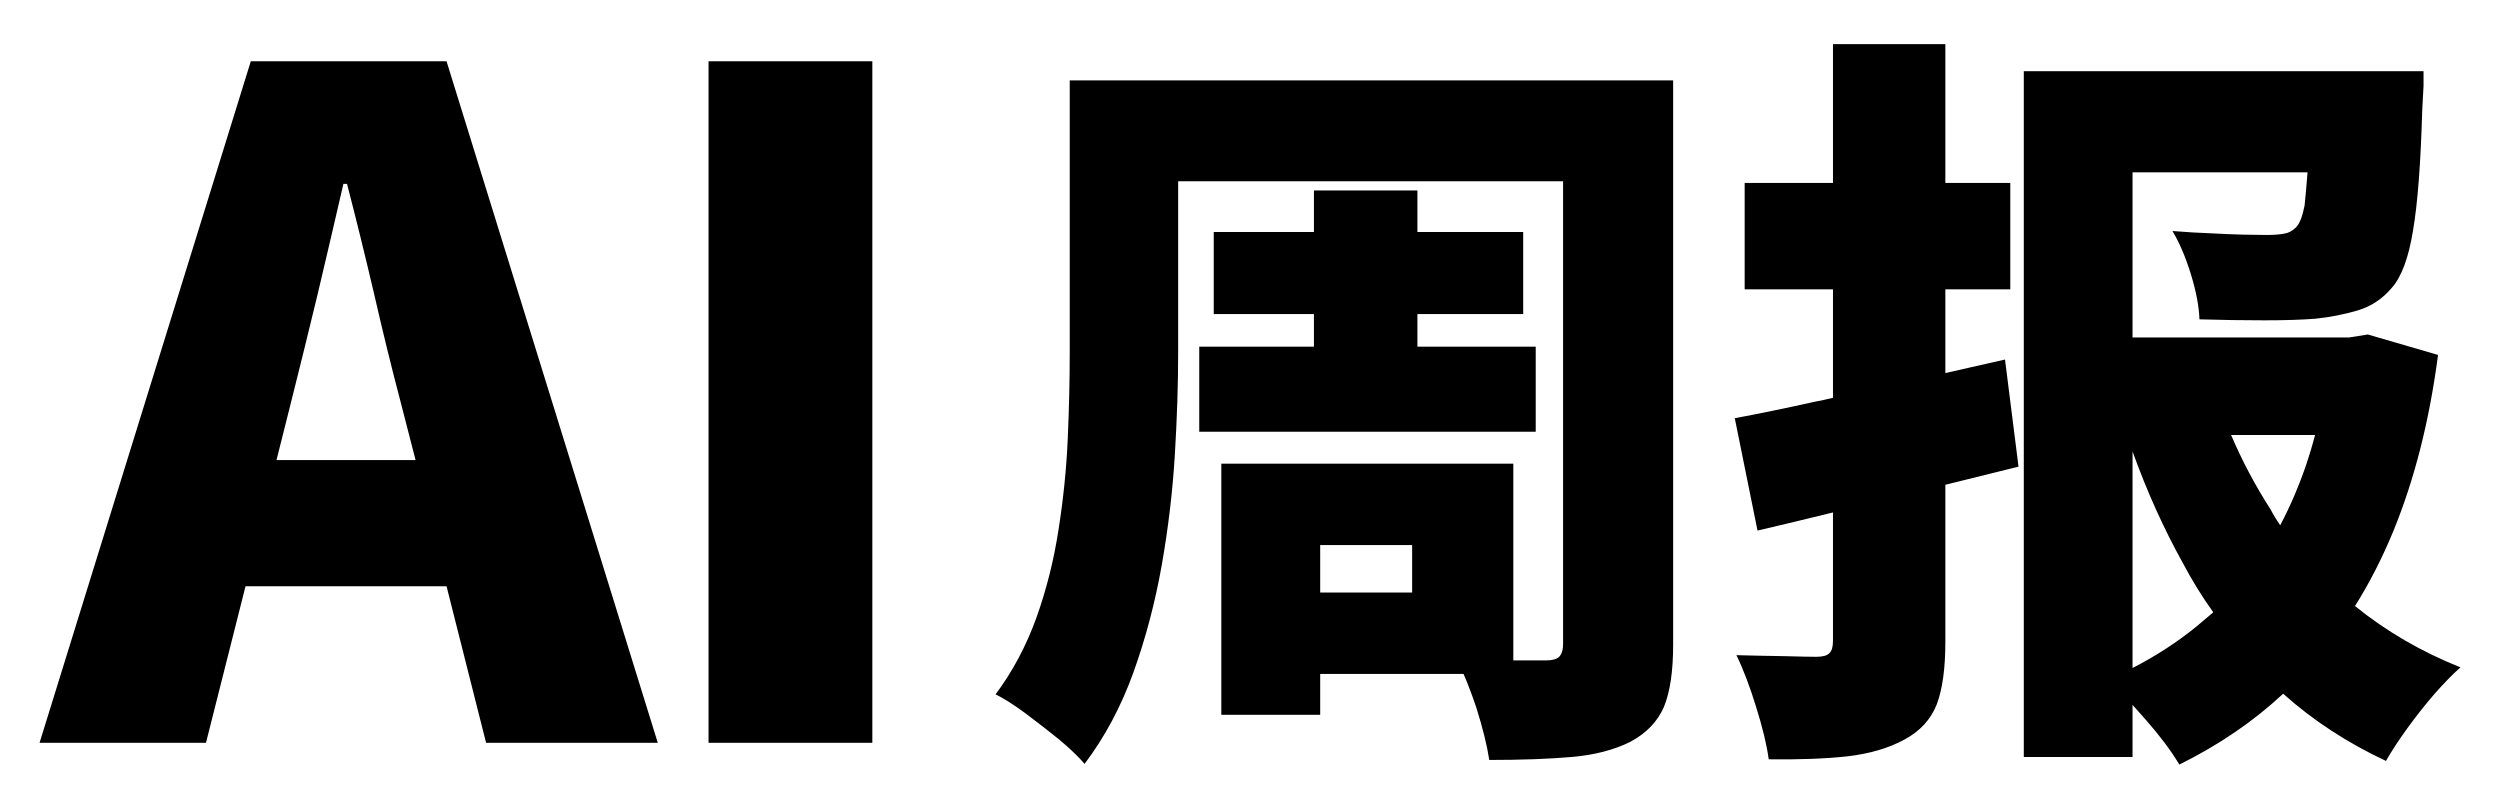
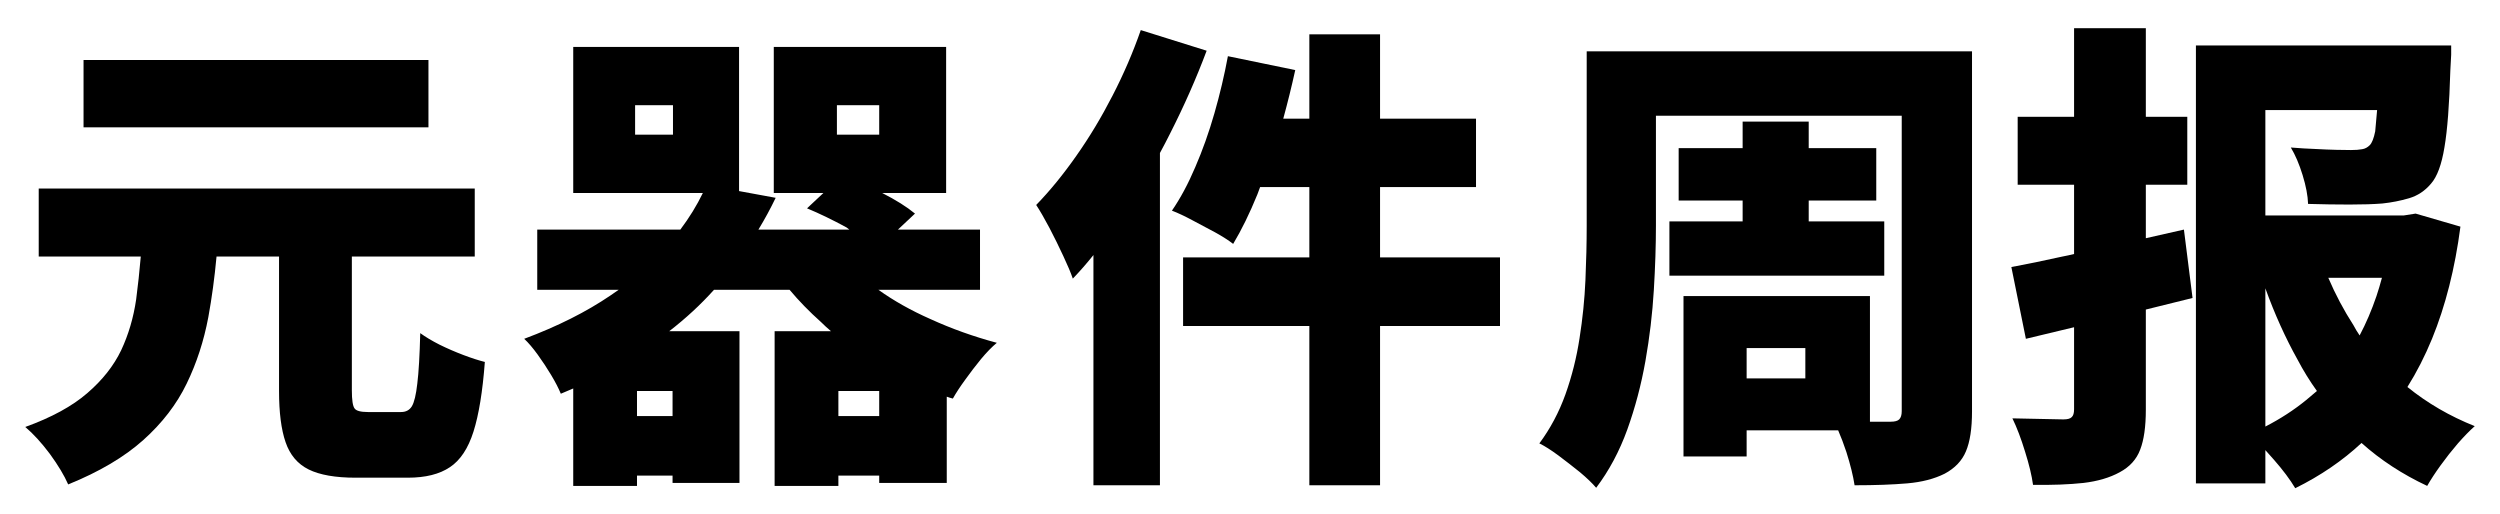
- <svg xmlns="http://www.w3.org/2000/svg" viewBox="0 -122.0 758.6 244.0">
-   <path id="accent" d="M62.5 103.4L12 103.4L76.1-103.4L135.5-103.4L199.6 103.4L147.5 103.4L135.5 55.9L74.5 55.9L62.5 103.4ZM83.9 17.6L126.1 17.6L121.6 0.1Q117.5-15.4 113.5-32.9Q109.4-50.4 105.3-66.2L105.3-66.2L104.2-66.2Q100.5-50.1 96.4-32.8Q92.2-15.4 88.3 0.1L88.3 0.1L83.9 17.6Z M264.7 103.4L215.0 103.4L215.0-103.4L264.7-103.4L264.7 103.4Z" />
-   <path id="ink" d="M324.6-14.8L324.6-97.6L507.7-97.6L507.7 73.6Q507.7 85.7 504.9 92.5Q502.0 99.2 494.7 103.1L494.7 103.1Q487.3 106.8 476.9 107.7Q466.5 108.6 451.9 108.6L451.9 108.6Q450.9 102.0 448.0 92.8L448.0 92.8Q446.1 87.1 444.1 82.5L444.1 82.5L400.6 82.5L400.6 94.9L370.6 94.9L370.6 18.7L459.2 18.7L459.2 78.4Q461.0 78.4 462.6 78.4L462.6 78.4L469.0 78.4Q472.0 78.4 473.1 77.3Q474.3 76.1 474.3 73.4L474.3 73.4L474.3-67.0L357.5-67.0L357.5-14.8Q357.5-0.8 356.5 15.9Q355.5 32.6 352.5 49.6Q349.5 66.5 343.9 82.1Q338.3 97.6 329.1 109.8L329.1 109.8Q326.4 106.6 321.4 102.4Q316.3 98.3 311.1 94.4Q305.8 90.5 302.1 88.7L302.1 88.7Q309.9 78.2 314.5 65.4Q319.1 52.5 321.2 38.7Q323.4 24.8 324.0 11.1Q324.6-2.6 324.6-14.8L324.6-14.8ZM368.3-26.7L368.3-51.6L398.7-51.6L398.7-64.2L430.1-64.2L430.1-51.6L462.2-51.6L462.2-26.7L430.1-26.7L430.1-16.8L466.0-16.8L466.0 9.0L363.9 9.0L363.9-16.8L398.7-16.8L398.7-26.7L368.3-26.7ZM400.6 43.4L400.6 57.8L428.5 57.8L428.5 43.4L400.6 43.4Z M614.1 107.7L614.1-100.4L735.4-100.4L735.4-96.0Q735.2-91.5 735.0-88.5L735.0-88.5Q734.3-64.2 732.2-52.0Q730.2-39.7 725.8-34.7Q721.5-29.6 715.4-27.8Q709.3-26.0 702.7-25.3L702.7-25.3Q696.5-24.8 687.1-24.8Q677.7-24.8 667.4-25.1L667.4-25.1Q667.2-31.0 664.8-38.8Q662.4-46.6 659.2-51.9L659.2-51.9Q665.4-51.4 670.9-51.2Q676.4-50.9 680.8-50.8Q685.3-50.7 687.8-50.7L687.8-50.7Q691.0-50.7 693.1-51.1Q695.1-51.4 696.7-53.0Q698.3-54.6 699.3-59.6L699.3-59.6Q699.7-63.3 700.2-69.7L700.2-69.7L647.1-69.7L647.1-19.6L712.8-19.6L718.5-20.5L739.8-14.3Q735.9 15.5 726.3 39.0L726.3 39.0Q721.2 51.4 714.6 61.9L714.6 61.9Q728.8 73.4 746.6 80.5L746.6 80.5Q743.0 83.7 738.6 88.7Q734.3 93.7 730.4 99.1Q726.5 104.5 724.0 108.9L724.0 108.9Q706.3 100.6 692.8 88.5L692.8 88.5Q679.3 101.1 661.3 110L661.3 110Q657.6 103.8 651.2 96.5L651.2 96.5Q649.1 94.2 647.1 91.9L647.1 91.9L647.1 107.7L614.1 107.7ZM533.3 39.0L526.4 4.9Q537.2 2.9 550.7-0.1L550.7-0.1Q553.4-0.6 556.2-1.3L556.2-1.3L556.2-34.2L529.4-34.2L529.4-66.5L556.2-66.5L556.2-108.6L590.3-108.6L590.3-66.5L610.0-66.5L610.0-34.2L590.3-34.2L590.3-8.8Q599.4-10.9 608.4-12.9L608.4-12.9L612.5 19.6Q601.5 22.3 590.3 25.1L590.3 25.1L590.3 72.7Q590.3 84.8 587.7 91.7Q585.0 98.6 577.9 102.4Q570.8 106.3 560.6 107.5Q550.4 108.6 536.7 108.4L536.7 108.4Q535.8 101.8 532.9 92.6Q530.1 83.4 526.9 76.8L526.9 76.8Q534.0 77.0 541.3 77.1Q548.6 77.3 551.1 77.3L551.1 77.3Q554.1 77.3 555.1 76.2Q556.2 75.2 556.2 72.5L556.2 72.5L556.2 33.5Q544.0 36.5 533.3 39.0L533.3 39.0ZM671.6 63.8L671.6 63.8Q666.5 56.7 662.4 48.9L662.4 48.9Q653.7 33.3 647.1 15.0L647.1 15.0L647.1 80.7Q657.8 75.2 666.5 68.1L666.5 68.1Q669.0 66.0 671.6 63.8ZM702.5 10.0L677.0 10.0Q682.1 21.9 689.0 32.6L689.0 32.6Q690.3 35.1 691.9 37.4L691.9 37.4Q696.5 28.7 699.9 18.7L699.9 18.7Q701.3 14.5 702.5 10.0L702.5 10.0Z" />
+ <svg xmlns="http://www.w3.org/2000/svg" viewBox="0 -122.0 1188.0 244.0">
+   <path id="accent" d="M18.4-0.1L18.4-32.4L225.6-32.4L225.6-0.1L167.2-0.1L167.2 63.5Q167.2 70.4 168.5 72.1Q169.7 73.8 174.8 73.8L174.8 73.8L190.6 73.8Q194.0 73.8 195.7 71.1Q197.4 68.3 198.3 60.3Q199.3 52.3 199.7 36.3L199.7 36.3Q203.4 39.0 208.9 41.8Q214.4 44.5 220.2 46.7Q226.0 48.9 230.4 50.0L230.4 50.0Q228.8 71.1 225.0 83.1Q221.2 95.1 213.8 100.0Q206.4 105.0 193.8 105.0L193.8 105.0L169.0 105.0Q154.6 105.0 146.7 101.1Q138.8 97.2 135.7 88.1Q132.6 79.1 132.6 63.8L132.6 63.8L132.6-0.1L102.9-0.1Q101.5 15.0 99.0 28.7L99.0 28.7Q95.8 45.7 88.7 60.3Q81.6 75.0 68.1 87.1Q54.6 99.2 32.4 108.2L32.4 108.2Q29.6 101.8 23.7 93.7Q17.7 85.7 12 80.9L12 80.9Q30.8 74.1 41.5 64.8Q52.3 55.5 57.6 44.4Q62.8 33.3 64.7 20.3L64.7 20.3Q66.0 10.4 66.9-0.1L66.9-0.1L18.4-0.1ZM39.7-61.5L39.7-93.5L203.6-93.5L203.6-61.5L39.7-61.5Z M272.4-30.3L272.4-99.7L351.2-99.7L351.2-31.2L368.6-28.0Q364.9-20.3 360.4-12.9L360.4-12.9L403.6-12.9Q402.9-13.4 402.3-13.9L402.3-13.9Q392.4-19.3 383.5-23.0L383.5-23.0L391.3-30.3L367.7-30.3L367.7-99.7L449.6-99.7L449.6-30.3L419.2-30.3Q429.0-25.3 434.8-20.5L434.8-20.5L426.7-12.9L465.7-12.9L465.7 15.7L417.4 15.7Q428.3 23.5 442.1 29.6L442.1 29.6Q457.2 36.5 473.7 40.9L473.7 40.9Q470.2 43.8 466.2 48.6Q462.2 53.5 458.7 58.4Q455.1 63.3 452.8 67.4L452.8 67.4Q451.2 67.0 449.9 66.5L449.9 66.5L449.9 107.5L417.8 107.5L417.8 104.0L398.4 104.0L398.4 108.9L368.1 108.9L368.1 35.4L394.9 35.4Q392.4 33.3 390.1 31.0L390.1 31.0Q381.9 23.7 375.2 15.7L375.2 15.7L339.3 15.7Q329.9 26.2 318.0 35.4L318.0 35.4L351.4 35.4L351.4 107.5L319.6 107.5L319.6 104.0L302.7 104.0L302.7 108.9L272.4 108.9L272.4 62.6Q269.5 63.8 266.5 65.1L266.5 65.1Q264.9 61.2 261.9 56.2Q258.9 51.2 255.5 46.5Q252.1 41.8 249.1 39.0L249.1 39.0Q272.9 30.1 290.1 18.4L290.1 18.4Q292.1 17.1 294.0 15.7L294.0 15.7L255.3 15.7L255.3-12.9L323.3-12.9Q329.7-21.4 334.0-30.3L334.0-30.3L272.4-30.3ZM417.8-72.0L397.7-72.0L397.7-58.0L417.8-58.0L417.8-72.0ZM319.8-72.0L301.8-72.0L301.8-58.0L319.8-58.0L319.8-72.0ZM398.4 75.7L417.8 75.7L417.8 63.8L398.4 63.8L398.4 75.7ZM302.7 75.7L319.6 75.7L319.6 63.8L302.7 63.8L302.7 75.7Z M622.2-65.6L622.2-105.7L655.8-105.7L655.8-65.6L701.4-65.6L701.4-33.1L655.8-33.1L655.8 0.3L712.8 0.3L712.8 32.9L655.8 32.9L655.8 108.6L622.2 108.6L622.2 32.9L562.2 32.9L562.2 0.3L622.2 0.3L622.2-33.1L598.8-33.1Q598.1-31.2 597.5-29.6L597.5-29.6Q592.0-16.1 586.0-6.1L586.0-6.1Q582.8-8.6 577.4-11.6Q572.0-14.5 566.5-17.4Q561.1-20.3 556.9-21.9L556.9-21.9Q562.9-30.6 568.0-42.6Q573.2-54.6 577.1-68.2Q581.0-81.8 583.5-95.3L583.5-95.3L615.5-88.7Q613.0-77.3 609.8-65.6L609.8-65.6L622.2-65.6ZM542.1-107.7L542.1-107.7L573.4-97.9Q566.1-78.4 556.0-58.5L556.0-58.5Q553.7-53.9 551.2-49.3L551.2-49.3L551.2 108.6L519.6 108.6L519.6-0.8Q514.8 5.2 509.8 10.4L509.8 10.4Q508.4 6.3 505.3-0.3Q502.2-7.0 498.7-13.7Q495.1-20.5 492.4-24.6L492.4-24.6Q502.2-34.7 511.5-48.0Q520.8-61.2 528.7-76.6Q536.6-91.9 542.1-107.7Z" />
+   <path id="ink" d="M754.0-14.8L754.0-97.6L937.1-97.6L937.1 73.6Q937.1 85.7 934.2 92.5Q931.4 99.2 924.1 103.1L924.1 103.1Q916.7 106.8 906.3 107.7Q895.9 108.6 881.3 108.6L881.3 108.6Q880.3 102.0 877.4 92.8L877.4 92.8Q875.5 87.1 873.5 82.5L873.5 82.5L830.0 82.5L830.0 94.9L800.0 94.9L800.0 18.7L888.6 18.7L888.6 78.4Q890.4 78.4 892.0 78.4L892.0 78.4L898.4 78.4Q901.4 78.4 902.5 77.3Q903.7 76.1 903.7 73.4L903.7 73.4L903.7-67.0L786.9-67.0L786.9-14.8Q786.9-0.8 785.9 15.9Q784.9 32.6 781.9 49.6Q778.9 66.5 773.3 82.1Q767.7 97.6 758.5 109.8L758.5 109.8Q755.8 106.6 750.8 102.4Q745.7 98.3 740.5 94.4Q735.2 90.5 731.5 88.7L731.5 88.7Q739.3 78.2 743.9 65.4Q748.5 52.5 750.6 38.7Q752.8 24.8 753.4 11.1Q754.0-2.6 754.0-14.8L754.0-14.8ZM797.7-26.7L797.7-51.6L828.1-51.6L828.1-64.2L859.5-64.2L859.5-51.6L891.6-51.6L891.6-26.7L859.5-26.7L859.5-16.8L895.4-16.8L895.4 9.0L793.3 9.0L793.3-16.8L828.1-16.8L828.1-26.7L797.7-26.7ZM830.0 43.4L830.0 57.8L857.9 57.8L857.9 43.4L830.0 43.4Z M1043.5 107.7L1043.5-100.4L1164.8-100.4L1164.8-96.0Q1164.6-91.5 1164.4-88.5L1164.4-88.5Q1163.7-64.2 1161.6-52.0Q1159.6-39.7 1155.2-34.7Q1150.9-29.6 1144.8-27.8Q1138.7-26.0 1132.1-25.3L1132.1-25.3Q1125.9-24.8 1116.5-24.8Q1107.1-24.8 1096.8-25.1L1096.8-25.1Q1096.6-31.0 1094.2-38.8Q1091.8-46.6 1088.6-51.9L1088.6-51.9Q1094.8-51.4 1100.3-51.2Q1105.8-50.9 1110.2-50.8Q1114.7-50.7 1117.2-50.7L1117.2-50.7Q1120.4-50.7 1122.5-51.1Q1124.5-51.4 1126.1-53.0Q1127.7-54.6 1128.7-59.6L1128.7-59.6Q1129.1-63.3 1129.6-69.7L1129.6-69.7L1076.5-69.7L1076.5-19.6L1142.2-19.6L1147.9-20.5L1169.2-14.3Q1165.3 15.5 1155.7 39.0L1155.7 39.0Q1150.6 51.4 1144.0 61.9L1144.0 61.9Q1158.2 73.4 1176.0 80.5L1176.0 80.5Q1172.4 83.7 1168.0 88.7Q1163.7 93.7 1159.8 99.1Q1155.9 104.5 1153.4 108.9L1153.4 108.9Q1135.7 100.6 1122.2 88.5L1122.2 88.5Q1108.7 101.1 1090.7 110L1090.7 110Q1087.0 103.8 1080.6 96.5L1080.6 96.5Q1078.5 94.2 1076.5 91.9L1076.5 91.9L1076.5 107.7L1043.5 107.7ZM962.7 39.0L955.8 4.9Q966.6 2.9 980.1-0.1L980.1-0.1Q982.8-0.6 985.6-1.3L985.6-1.3L985.6-34.2L958.8-34.2L958.8-66.5L985.6-66.5L985.6-108.6L1019.7-108.6L1019.7-66.5L1039.4-66.5L1039.4-34.2L1019.7-34.2L1019.7-8.8Q1028.8-10.9 1037.8-12.9L1037.8-12.9L1041.9 19.6Q1030.9 22.3 1019.7 25.1L1019.7 25.1L1019.7 72.7Q1019.7 84.8 1017.0 91.7Q1014.4 98.6 1007.3 102.4Q1000.2 106.3 990.0 107.5Q979.8 108.6 966.1 108.4L966.1 108.4Q965.2 101.8 962.3 92.6Q959.5 83.4 956.3 76.8L956.3 76.8Q963.4 77.0 970.7 77.1Q978.0 77.3 980.5 77.3L980.5 77.3Q983.5 77.3 984.5 76.2Q985.6 75.2 985.6 72.5L985.6 72.5L985.6 33.5Q973.4 36.5 962.7 39.0L962.7 39.0ZM1101.0 63.8L1101.0 63.8Q1095.9 56.7 1091.8 48.9L1091.8 48.9Q1083.1 33.3 1076.5 15.0L1076.5 15.0L1076.5 80.7Q1087.2 75.2 1095.9 68.1L1095.9 68.1Q1098.4 66.0 1101.0 63.8ZM1131.9 10.0L1106.4 10.0Q1111.5 21.9 1118.4 32.6L1118.4 32.6Q1119.7 35.1 1121.3 37.4L1121.3 37.4Q1125.9 28.7 1129.3 18.7L1129.3 18.7Q1130.7 14.5 1131.9 10.0L1131.9 10.0Z" />
</svg>
